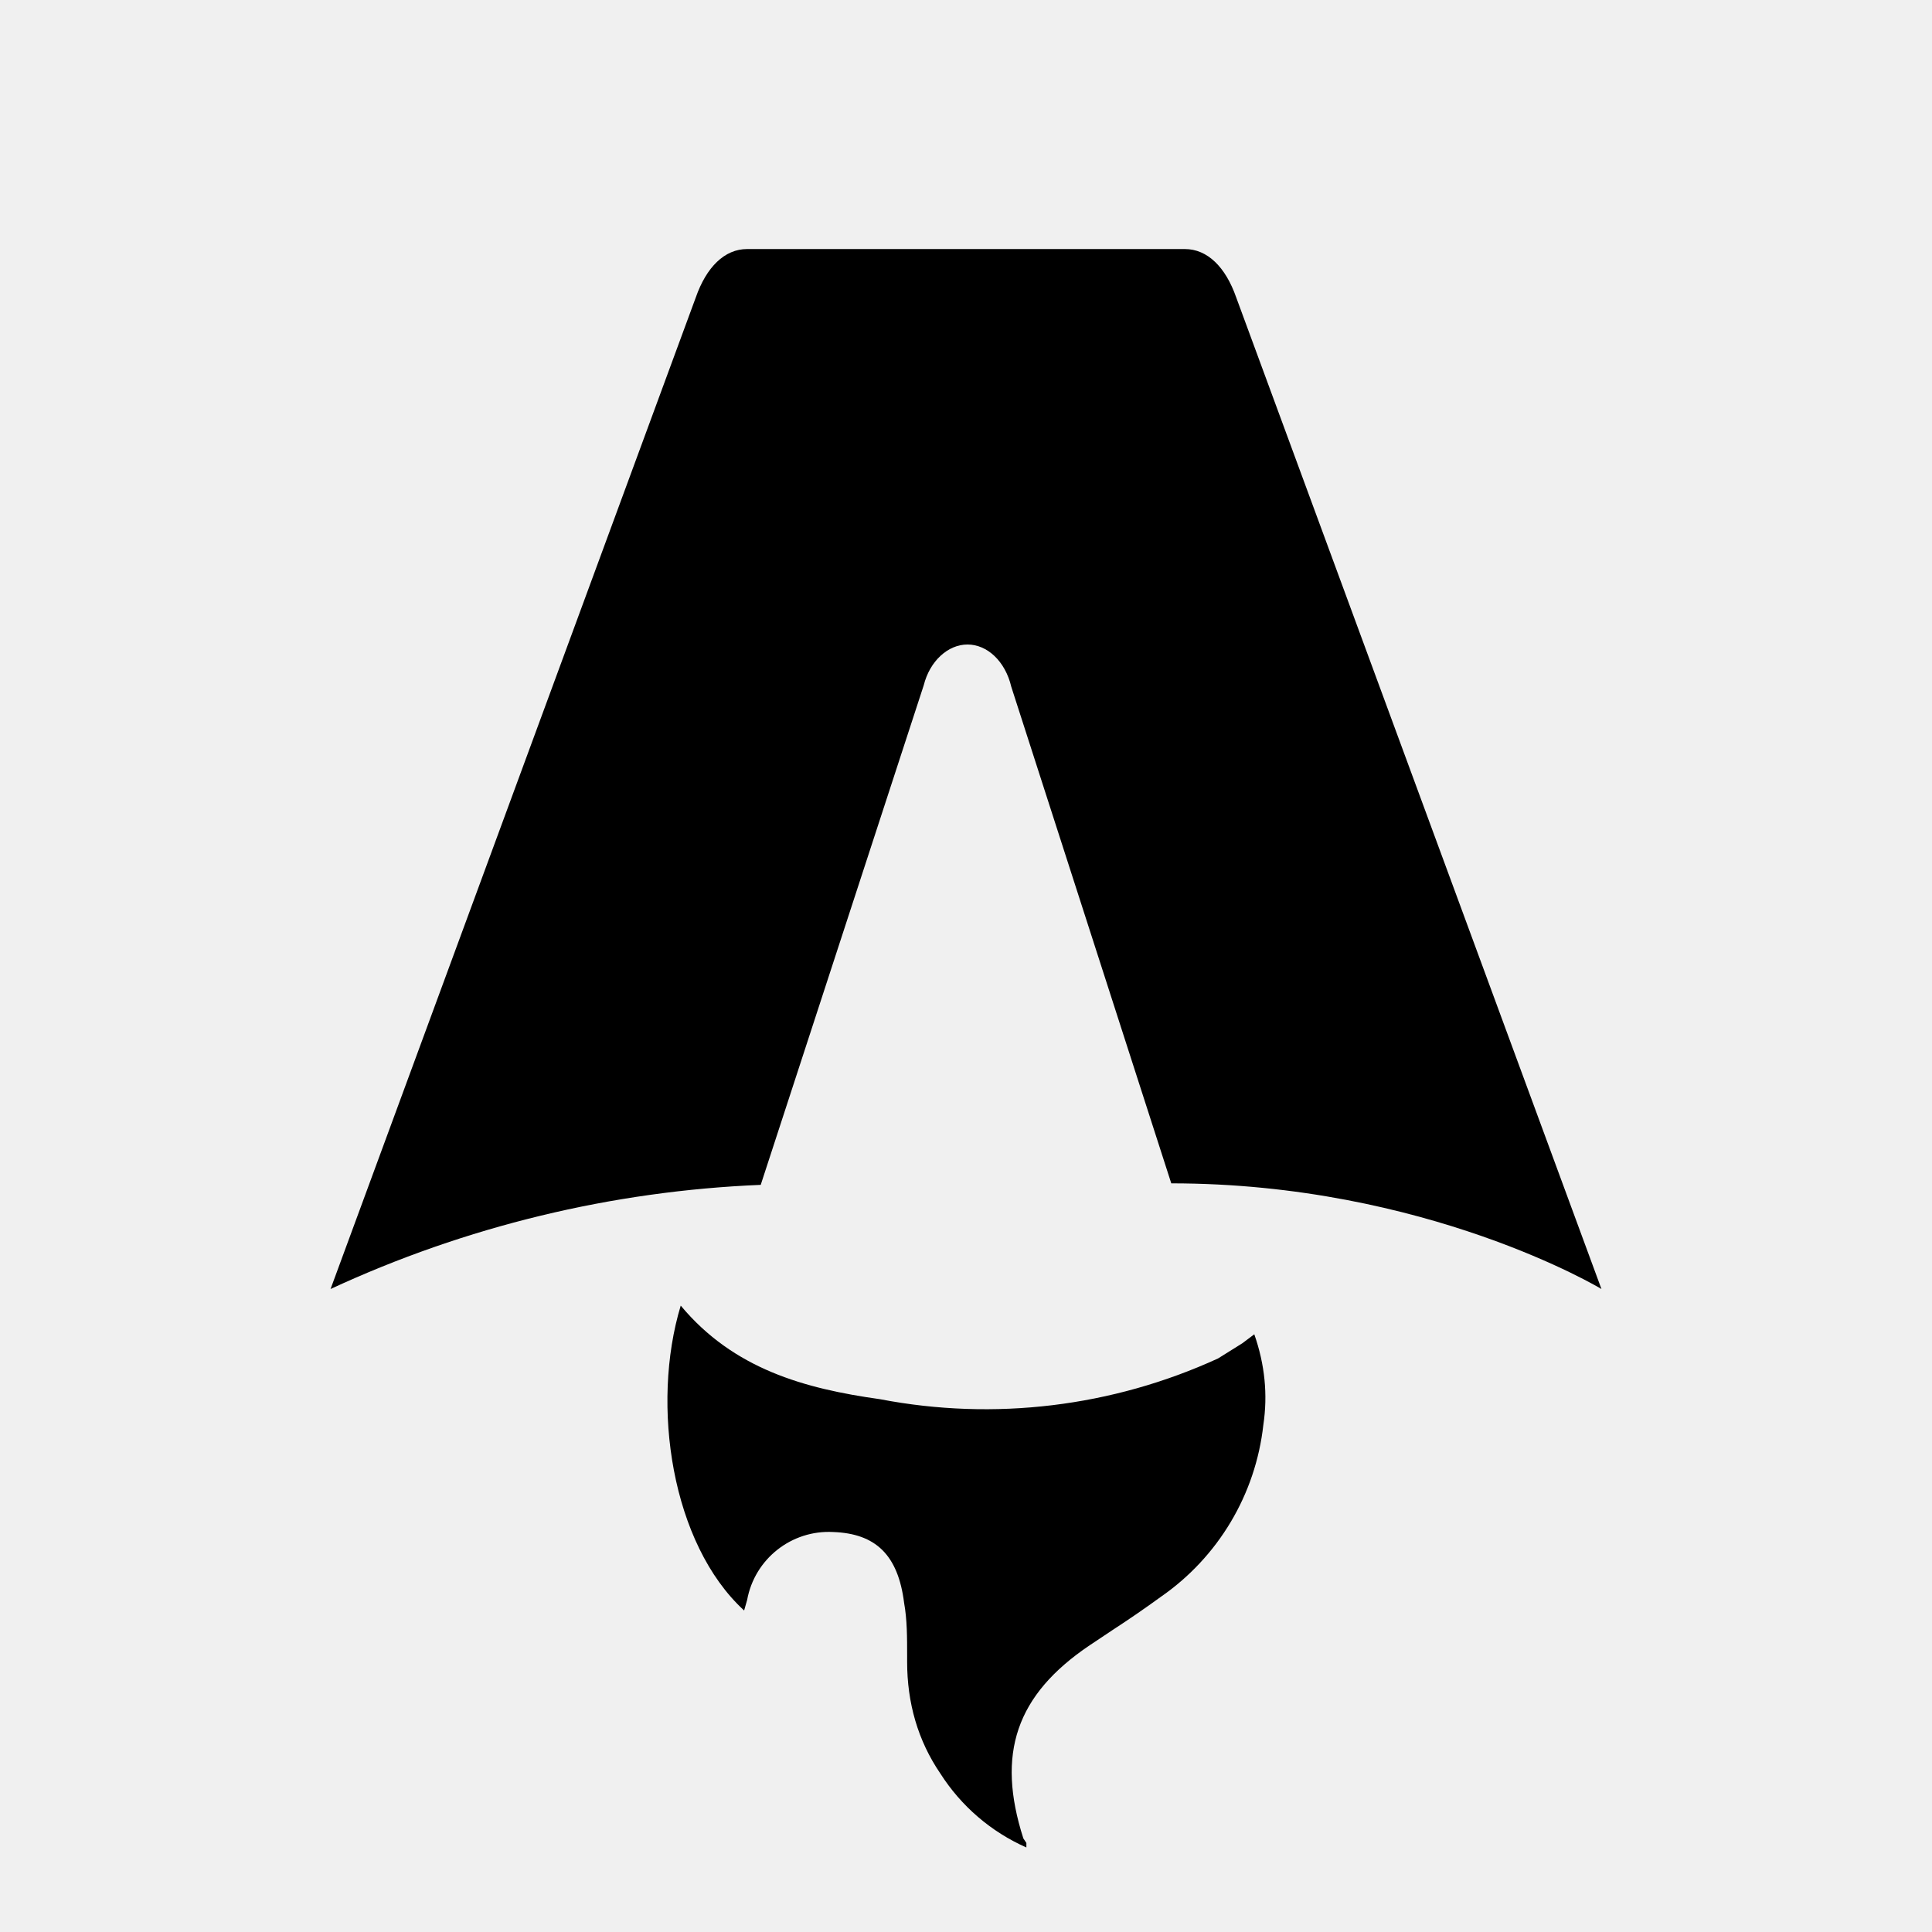
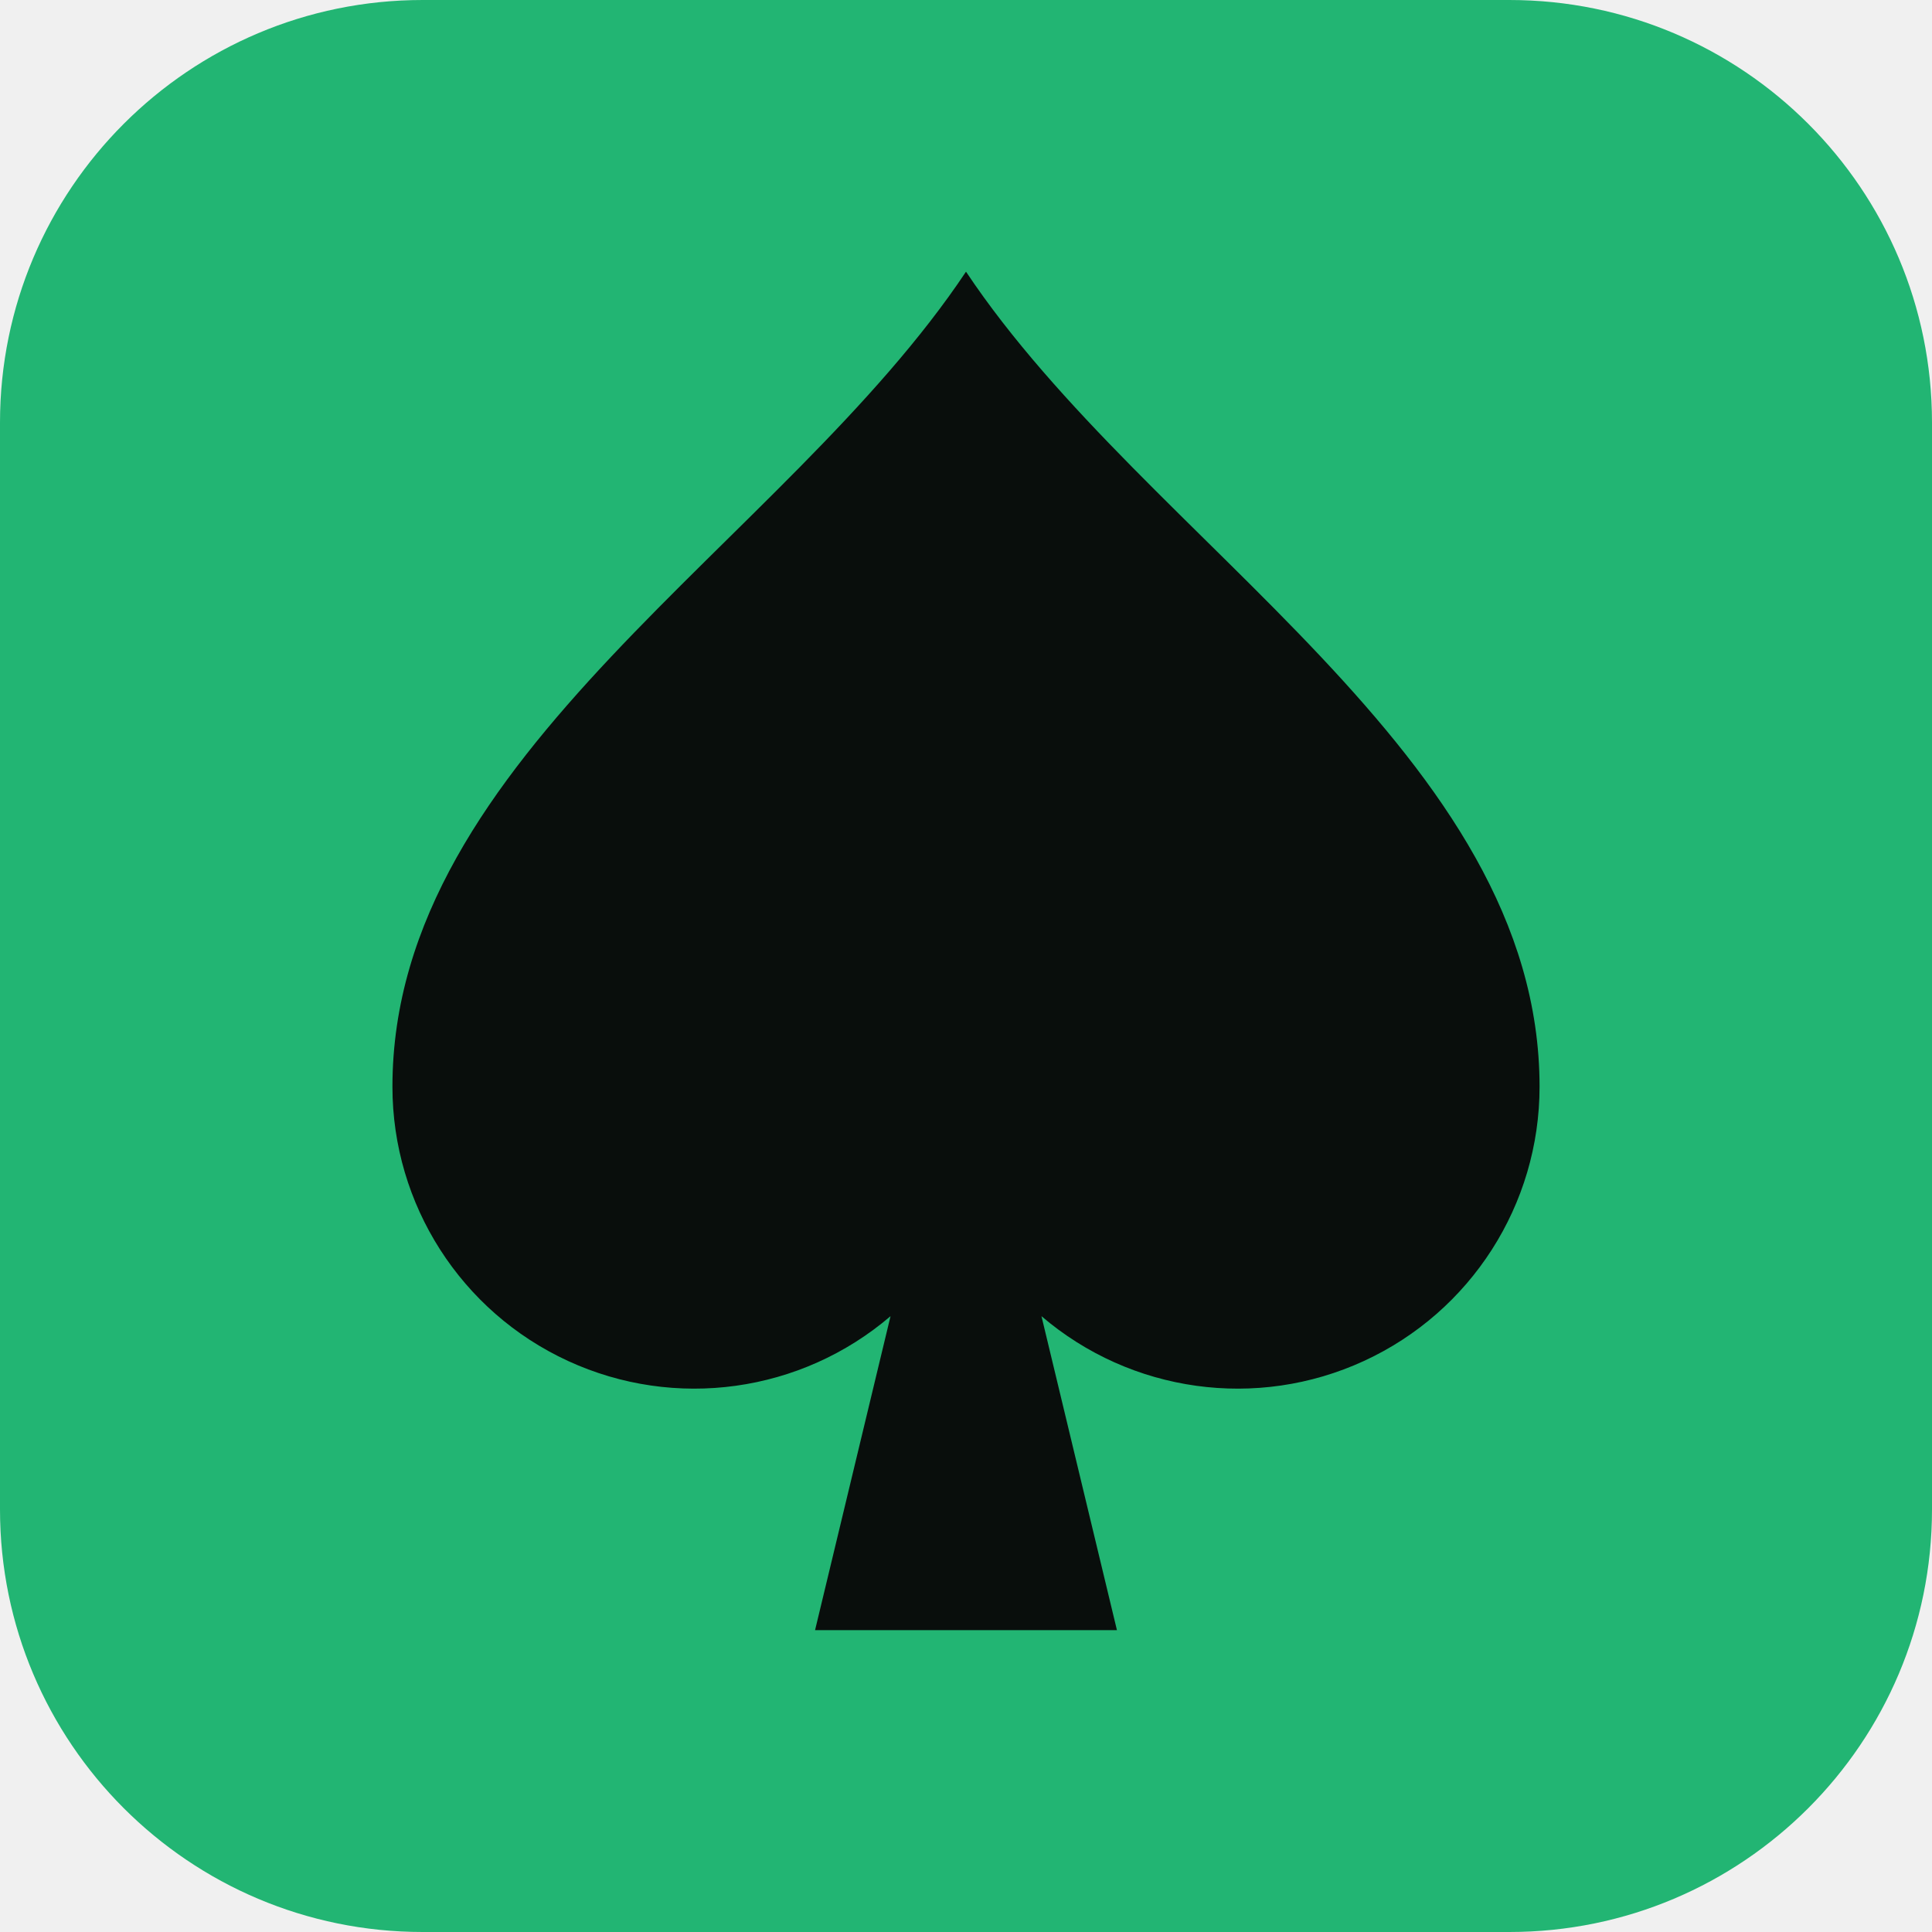
- <svg xmlns="http://www.w3.org/2000/svg" fill="none" viewBox="0 0 128 128">
-   <path d="M50.4 78.5a75.1 75.1 0 0 0-28.5 6.9l24.2-65.7c.7-2 1.9-3.2 3.4-3.2h29c1.5 0 2.7 1.2 3.4 3.2l24.2 65.7s-11.6-7-28.5-7L67 45.5c-.4-1.7-1.6-2.8-2.9-2.8-1.3 0-2.5 1.1-2.9 2.7L50.4 78.5Zm-1.1 28.2Zm-4.2-20.2c-2 6.6-.6 15.8 4.2 20.2a17.5 17.5 0 0 1 .2-.7 5.5 5.5 0 0 1 5.7-4.5c2.8.1 4.3 1.5 4.7 4.7.2 1.1.2 2.3.2 3.5v.4c0 2.7.7 5.2 2.2 7.4a13 13 0 0 0 5.7 4.9v-.3l-.2-.3c-1.8-5.6-.5-9.5 4.4-12.8l1.5-1a73 73 0 0 0 3.2-2.2 16 16 0 0 0 6.8-11.4c.3-2 .1-4-.6-6l-.8.6-1.6 1a37 37 0 0 1-22.4 2.7c-5-.7-9.7-2-13.2-6.2Z" />
-   <style>
-         path { fill: #000; }
-         @media (prefers-color-scheme: dark) {
-             path { fill: #FFF; }
-         }
-     </style>
+ <svg xmlns="http://www.w3.org/2000/svg" viewBox="0 0 64 64">
+   <rect width="64" height="64" rx="14" fill="#22b573" />
+   <path fill="#090e0c" d="M32 9C26 18 13 25 13 36a10 10 0 0 0 16.5 7.6L27 54h10l-2.5-10.4A10 10 0 0 0 51 36c0-11-13-18-19-27Z" />
</svg>
